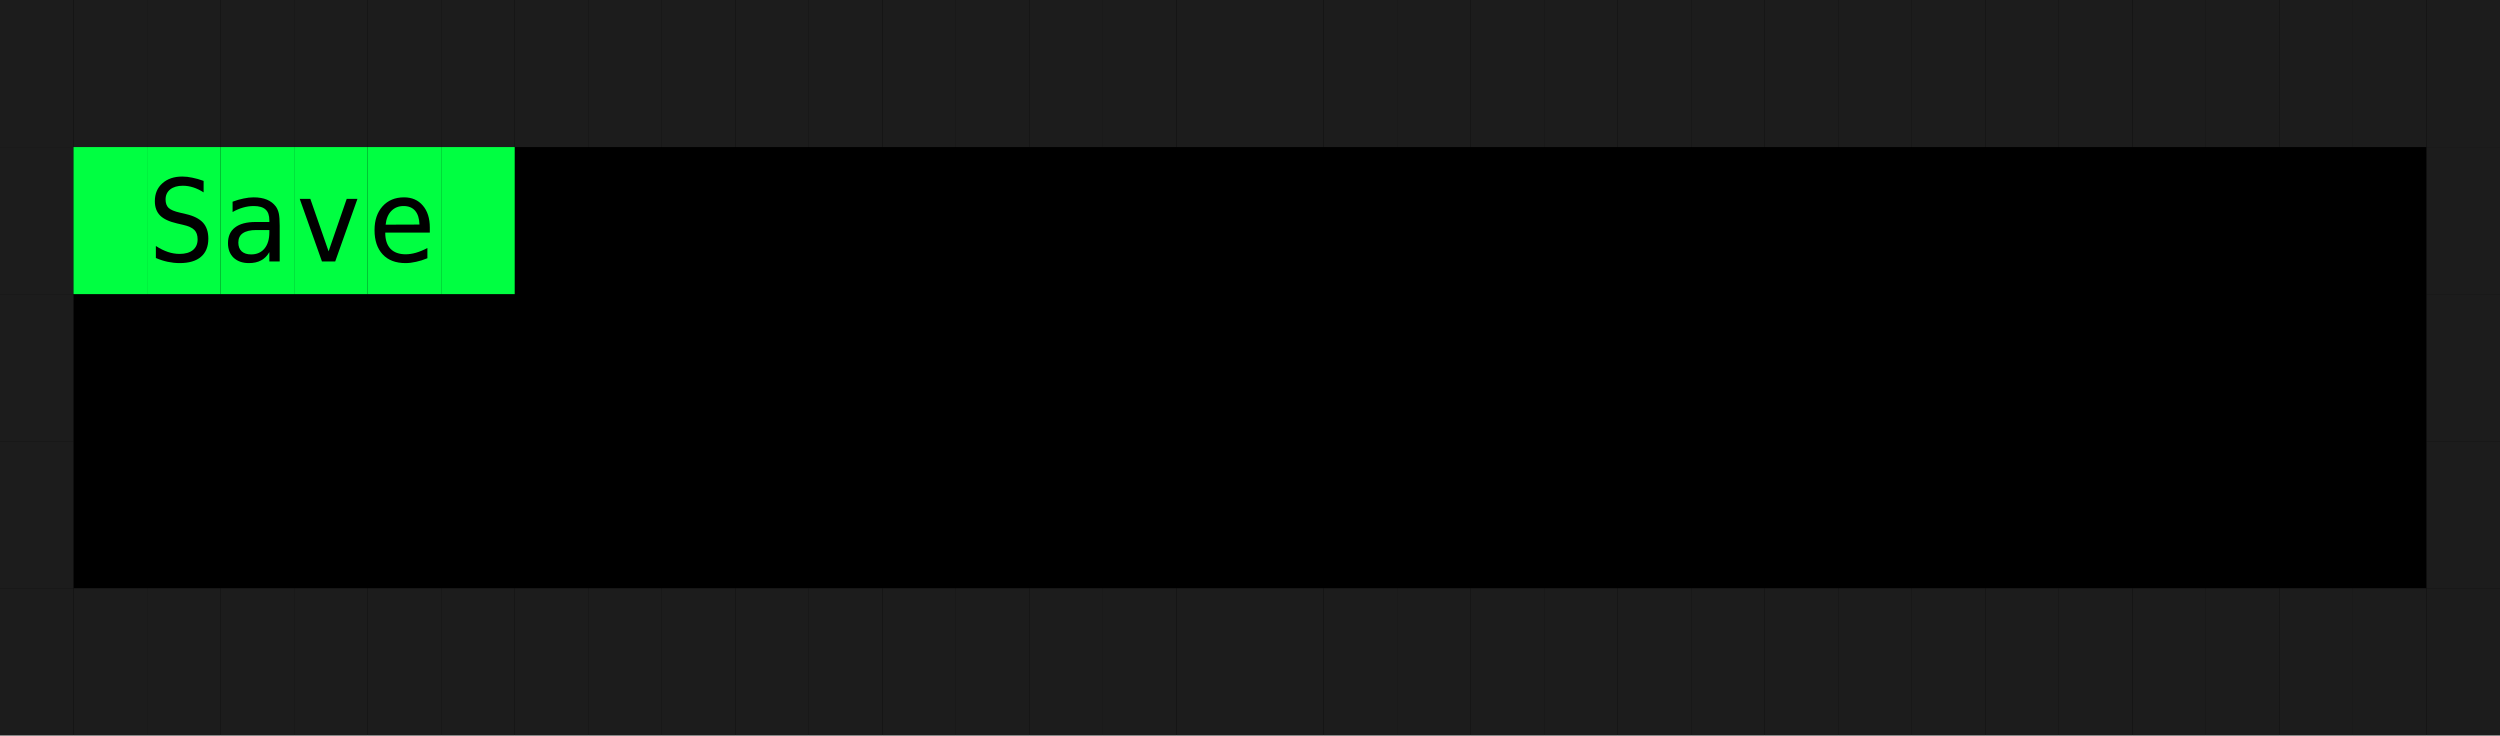
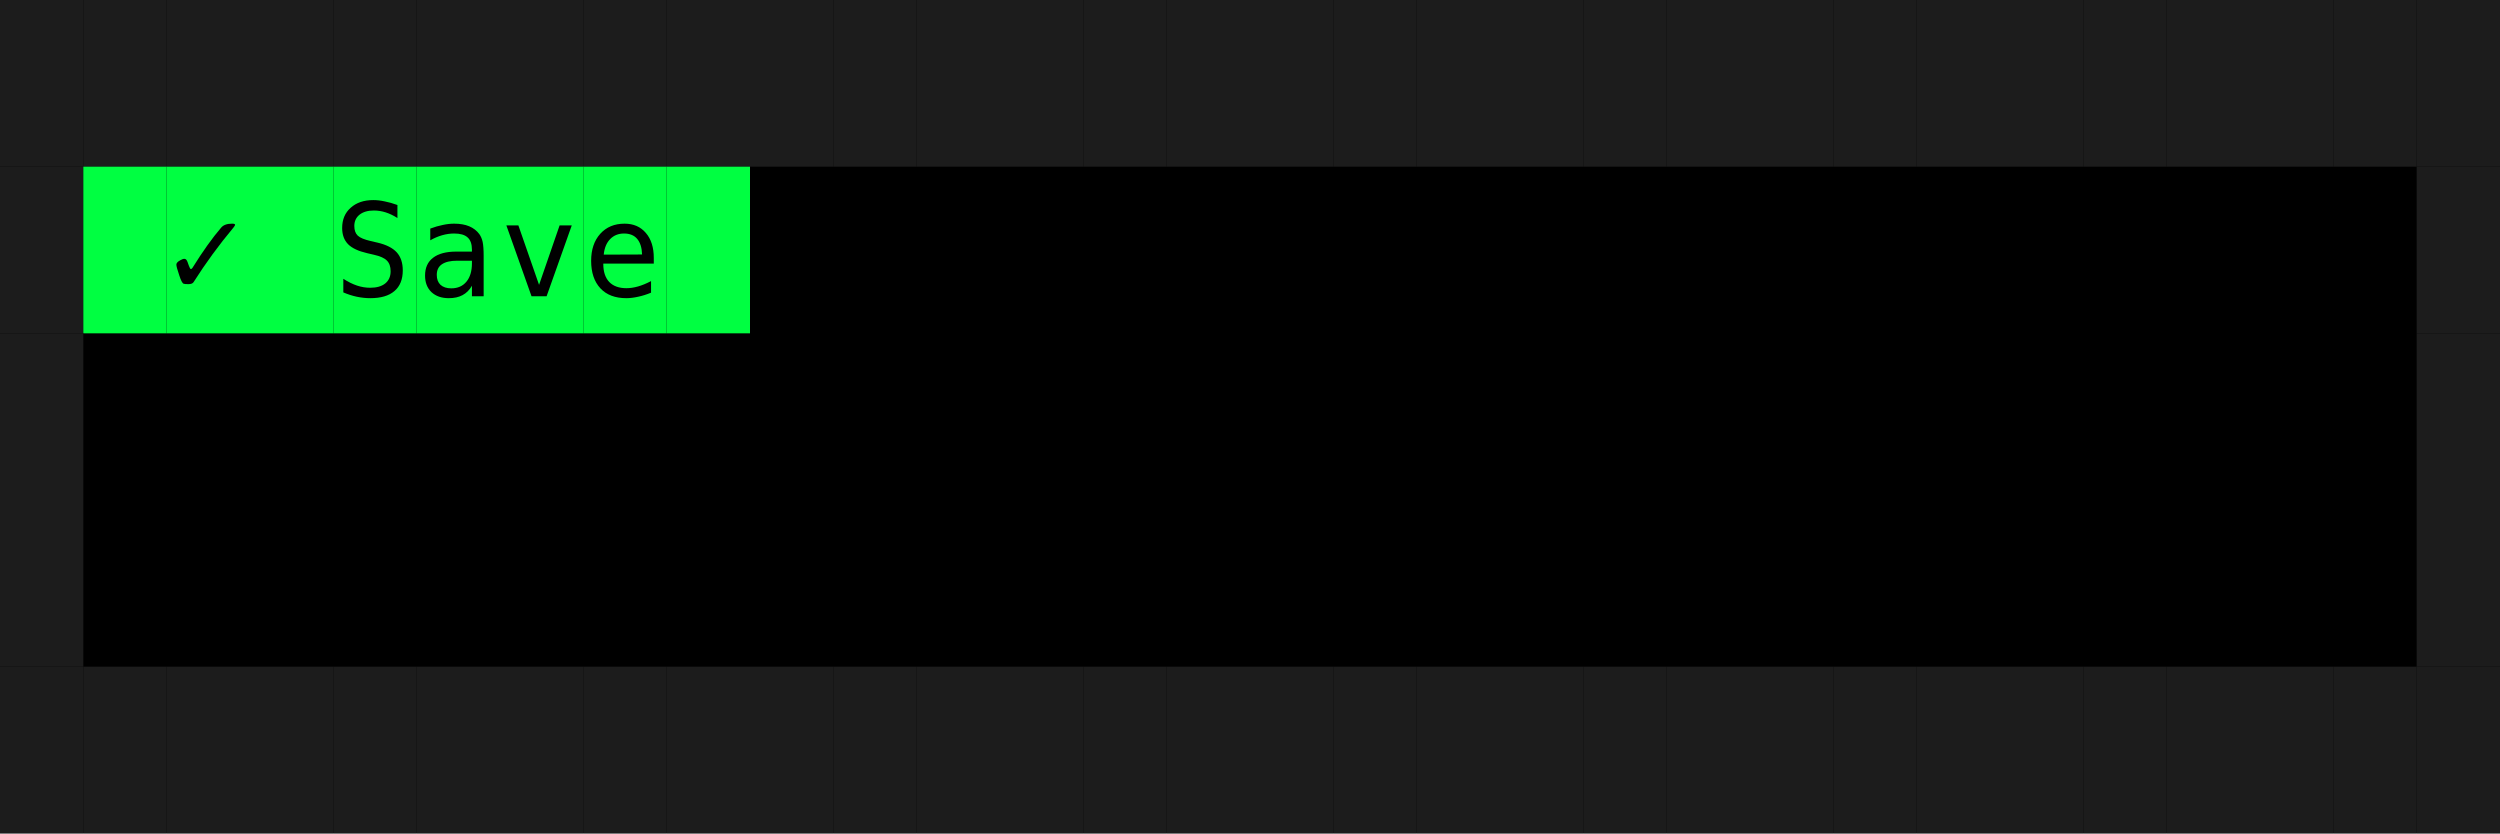
- <svg xmlns="http://www.w3.org/2000/svg" width="306" height="90" viewBox="0 0 306 90" role="img" aria-label="Button" style="background:#000000">
+ <svg xmlns="http://www.w3.org/2000/svg" width="270" height="90" viewBox="0 0 270 90" role="img" aria-label="Button primary" style="background:#000000">
  <rect width="100%" height="100%" fill="#000000" />
  <g font-family="ui-monospace, SFMono-Regular, Menlo, Consolas, monospace" font-size="14">
    <rect x="0" y="0" width="9" height="18" fill="#1c1c1c" />
    <rect x="9" y="0" width="9" height="18" fill="#1c1c1c" />
    <rect x="18" y="0" width="9" height="18" fill="#1c1c1c" />
    <rect x="27" y="0" width="9" height="18" fill="#1c1c1c" />
    <rect x="36" y="0" width="9" height="18" fill="#1c1c1c" />
    <rect x="45" y="0" width="9" height="18" fill="#1c1c1c" />
    <rect x="54" y="0" width="9" height="18" fill="#1c1c1c" />
    <rect x="63" y="0" width="9" height="18" fill="#1c1c1c" />
    <rect x="72" y="0" width="9" height="18" fill="#1c1c1c" />
    <rect x="81" y="0" width="9" height="18" fill="#1c1c1c" />
    <rect x="90" y="0" width="9" height="18" fill="#1c1c1c" />
    <rect x="99" y="0" width="9" height="18" fill="#1c1c1c" />
    <rect x="108" y="0" width="9" height="18" fill="#1c1c1c" />
    <rect x="117" y="0" width="9" height="18" fill="#1c1c1c" />
    <rect x="126" y="0" width="9" height="18" fill="#1c1c1c" />
    <rect x="135" y="0" width="9" height="18" fill="#1c1c1c" />
    <rect x="144" y="0" width="9" height="18" fill="#1c1c1c" />
    <rect x="153" y="0" width="9" height="18" fill="#1c1c1c" />
    <rect x="162" y="0" width="9" height="18" fill="#1c1c1c" />
    <rect x="171" y="0" width="9" height="18" fill="#1c1c1c" />
    <rect x="180" y="0" width="9" height="18" fill="#1c1c1c" />
    <rect x="189" y="0" width="9" height="18" fill="#1c1c1c" />
    <rect x="198" y="0" width="9" height="18" fill="#1c1c1c" />
    <rect x="207" y="0" width="9" height="18" fill="#1c1c1c" />
    <rect x="216" y="0" width="9" height="18" fill="#1c1c1c" />
    <rect x="225" y="0" width="9" height="18" fill="#1c1c1c" />
    <rect x="234" y="0" width="9" height="18" fill="#1c1c1c" />
    <rect x="243" y="0" width="9" height="18" fill="#1c1c1c" />
    <rect x="252" y="0" width="9" height="18" fill="#1c1c1c" />
    <rect x="261" y="0" width="9" height="18" fill="#1c1c1c" />
-     <rect x="270" y="0" width="9" height="18" fill="#1c1c1c" />
-     <rect x="279" y="0" width="9" height="18" fill="#1c1c1c" />
-     <rect x="288" y="0" width="9" height="18" fill="#1c1c1c" />
-     <rect x="297" y="0" width="9" height="18" fill="#1c1c1c" />
    <rect x="0" y="18" width="9" height="18" fill="#1c1c1c" />
    <rect x="9" y="18" width="9" height="18" fill="#00ff41" />
    <rect x="18" y="18" width="9" height="18" fill="#00ff41" />
-     <text x="18" y="32" fill="#000000">S</text>
+     <text x="18" y="32" fill="#000000">✓</text>
    <rect x="27" y="18" width="9" height="18" fill="#00ff41" />
-     <text x="27" y="32" fill="#000000">a</text>
    <rect x="36" y="18" width="9" height="18" fill="#00ff41" />
-     <text x="36" y="32" fill="#000000">v</text>
+     <text x="36" y="32" fill="#000000">S</text>
    <rect x="45" y="18" width="9" height="18" fill="#00ff41" />
-     <text x="45" y="32" fill="#000000">e</text>
+     <text x="45" y="32" fill="#000000">a</text>
    <rect x="54" y="18" width="9" height="18" fill="#00ff41" />
-     <rect x="297" y="18" width="9" height="18" fill="#1c1c1c" />
+     <text x="54" y="32" fill="#000000">v</text>
+     <rect x="63" y="18" width="9" height="18" fill="#00ff41" />
+     <text x="63" y="32" fill="#000000">e</text>
+     <rect x="72" y="18" width="9" height="18" fill="#00ff41" />
+     <rect x="261" y="18" width="9" height="18" fill="#1c1c1c" />
    <rect x="0" y="36" width="9" height="18" fill="#1c1c1c" />
-     <rect x="297" y="36" width="9" height="18" fill="#1c1c1c" />
+     <rect x="261" y="36" width="9" height="18" fill="#1c1c1c" />
    <rect x="0" y="54" width="9" height="18" fill="#1c1c1c" />
-     <rect x="297" y="54" width="9" height="18" fill="#1c1c1c" />
+     <rect x="261" y="54" width="9" height="18" fill="#1c1c1c" />
    <rect x="0" y="72" width="9" height="18" fill="#1c1c1c" />
    <rect x="9" y="72" width="9" height="18" fill="#1c1c1c" />
    <rect x="18" y="72" width="9" height="18" fill="#1c1c1c" />
    <rect x="27" y="72" width="9" height="18" fill="#1c1c1c" />
    <rect x="36" y="72" width="9" height="18" fill="#1c1c1c" />
    <rect x="45" y="72" width="9" height="18" fill="#1c1c1c" />
    <rect x="54" y="72" width="9" height="18" fill="#1c1c1c" />
    <rect x="63" y="72" width="9" height="18" fill="#1c1c1c" />
    <rect x="72" y="72" width="9" height="18" fill="#1c1c1c" />
    <rect x="81" y="72" width="9" height="18" fill="#1c1c1c" />
    <rect x="90" y="72" width="9" height="18" fill="#1c1c1c" />
    <rect x="99" y="72" width="9" height="18" fill="#1c1c1c" />
    <rect x="108" y="72" width="9" height="18" fill="#1c1c1c" />
    <rect x="117" y="72" width="9" height="18" fill="#1c1c1c" />
    <rect x="126" y="72" width="9" height="18" fill="#1c1c1c" />
    <rect x="135" y="72" width="9" height="18" fill="#1c1c1c" />
    <rect x="144" y="72" width="9" height="18" fill="#1c1c1c" />
    <rect x="153" y="72" width="9" height="18" fill="#1c1c1c" />
    <rect x="162" y="72" width="9" height="18" fill="#1c1c1c" />
    <rect x="171" y="72" width="9" height="18" fill="#1c1c1c" />
    <rect x="180" y="72" width="9" height="18" fill="#1c1c1c" />
    <rect x="189" y="72" width="9" height="18" fill="#1c1c1c" />
    <rect x="198" y="72" width="9" height="18" fill="#1c1c1c" />
    <rect x="207" y="72" width="9" height="18" fill="#1c1c1c" />
    <rect x="216" y="72" width="9" height="18" fill="#1c1c1c" />
    <rect x="225" y="72" width="9" height="18" fill="#1c1c1c" />
    <rect x="234" y="72" width="9" height="18" fill="#1c1c1c" />
    <rect x="243" y="72" width="9" height="18" fill="#1c1c1c" />
    <rect x="252" y="72" width="9" height="18" fill="#1c1c1c" />
    <rect x="261" y="72" width="9" height="18" fill="#1c1c1c" />
-     <rect x="270" y="72" width="9" height="18" fill="#1c1c1c" />
-     <rect x="279" y="72" width="9" height="18" fill="#1c1c1c" />
-     <rect x="288" y="72" width="9" height="18" fill="#1c1c1c" />
-     <rect x="297" y="72" width="9" height="18" fill="#1c1c1c" />
  </g>
</svg>
